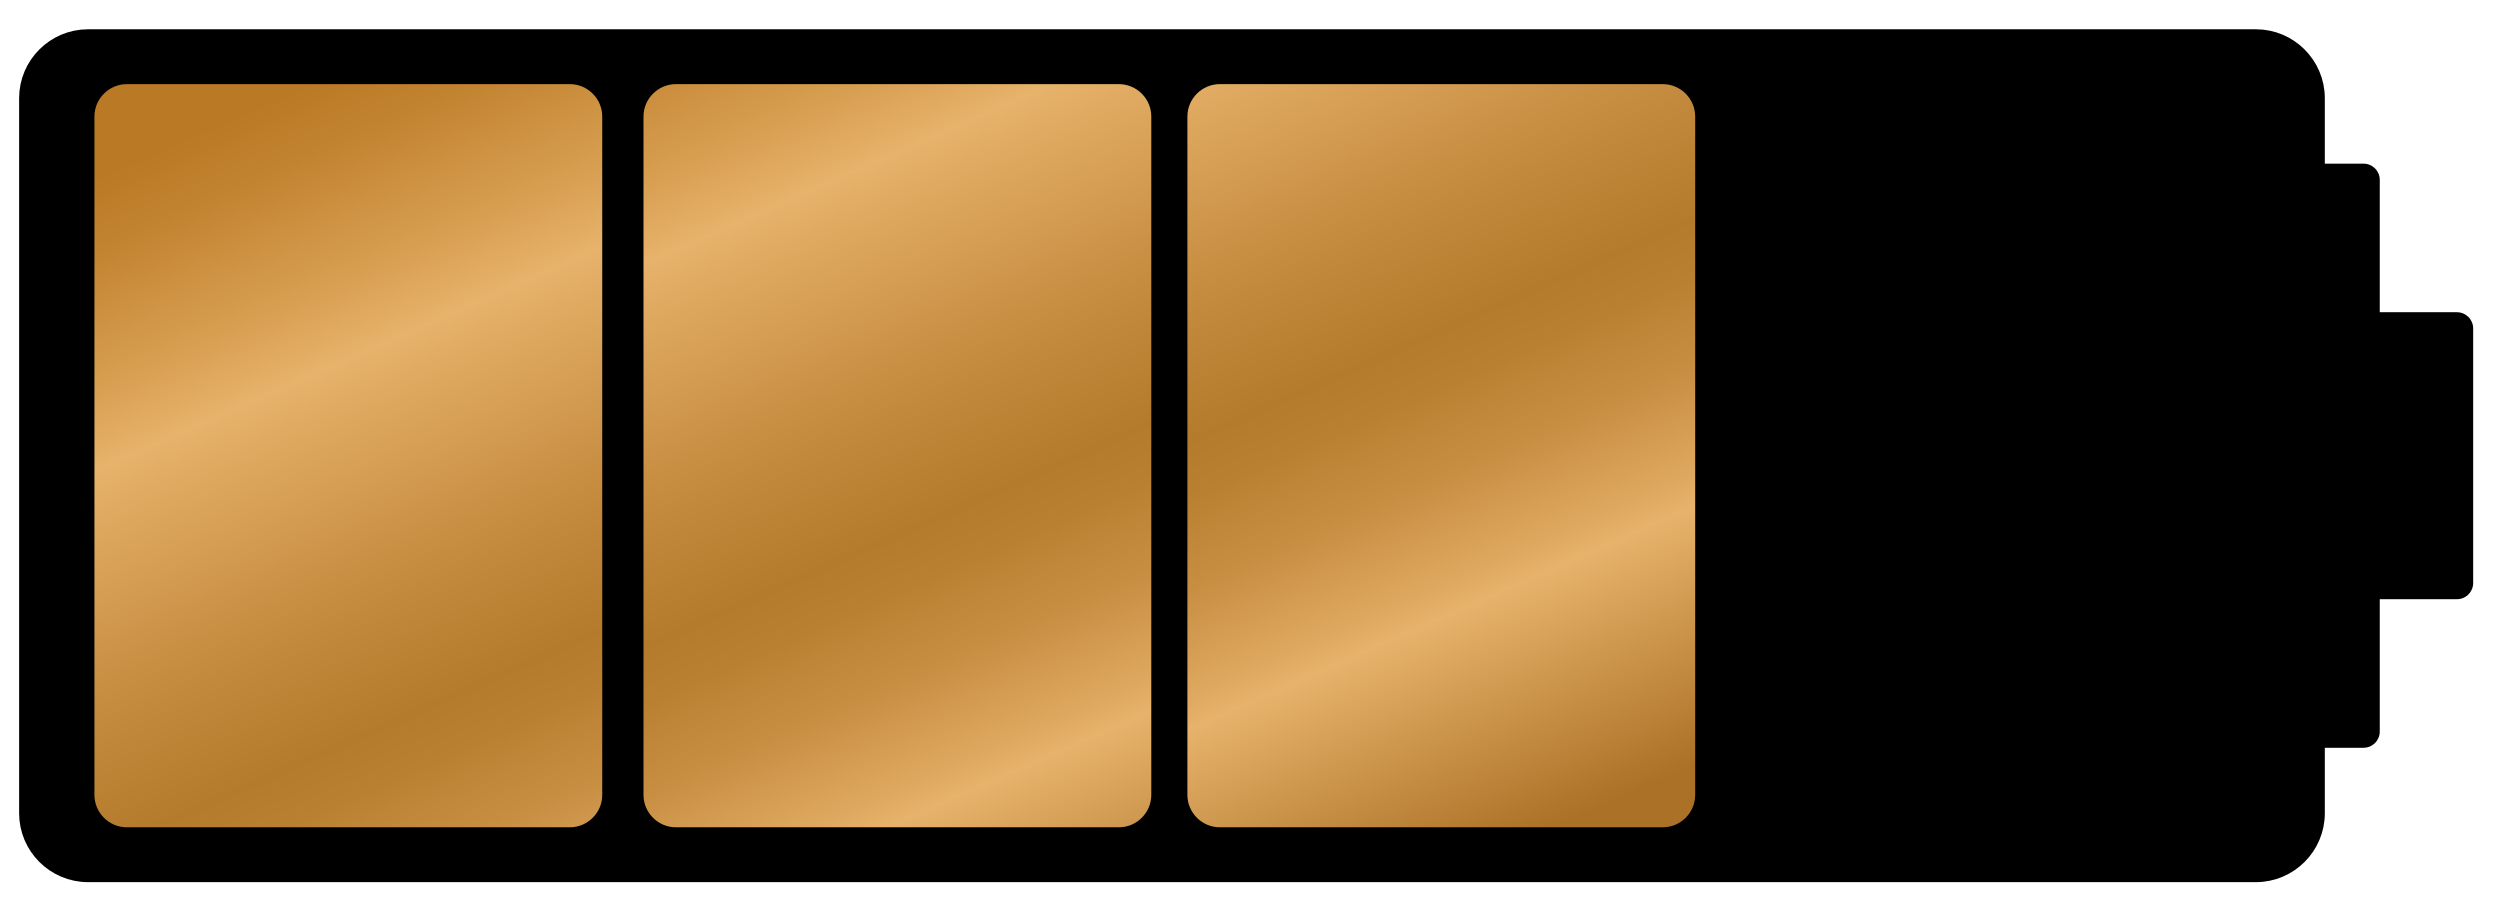
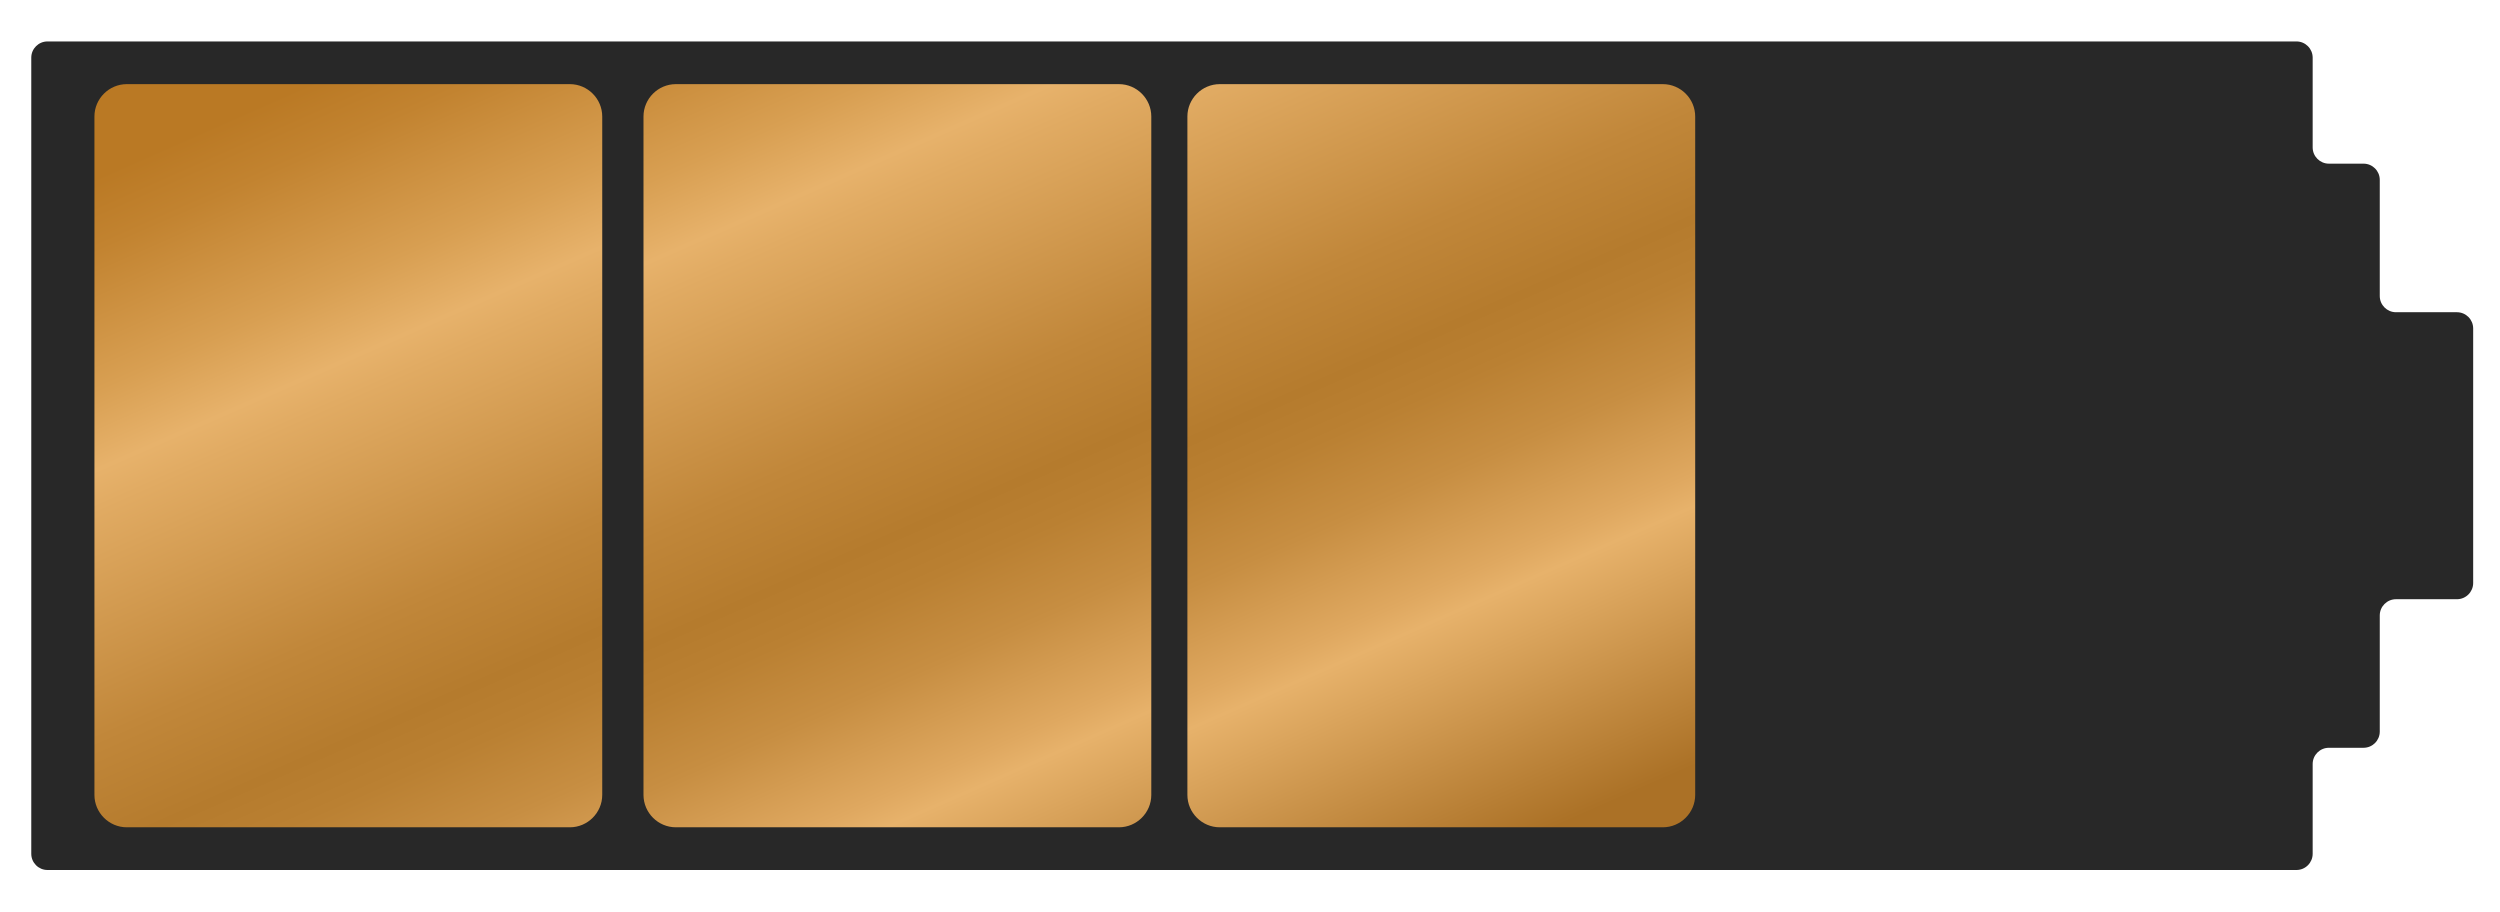
<svg xmlns="http://www.w3.org/2000/svg" version="1.1" id="Layer_1" x="0px" y="0px" width="437.5px" height="159.5px" viewBox="0 0 437.5 159.5" enable-background="new 0 0 437.5 159.5" xml:space="preserve">
  <g>
-     <path d="M404.717,142.328c0,5.457-4.465,9.921-9.921,9.921H15.394c-5.457,0-9.921-4.464-9.921-9.921V17.172   c0-5.457,4.464-9.921,9.921-9.921h379.402c5.456,0,9.921,4.464,9.921,9.921V142.328z" />
-     <path fill="none" stroke="#000000" stroke-width="4.252" stroke-miterlimit="10" d="M404.717,142.328   c0,5.457-4.465,9.921-9.921,9.921H15.394c-5.457,0-9.921-4.464-9.921-9.921V17.172c0-5.457,4.464-9.921,9.921-9.921h379.402   c5.456,0,9.921,4.464,9.921,9.921V142.328z" />
-   </g>
-   <g>
-     <path d="M416.459,128.026c0,1.559-1.275,2.834-2.835,2.834h-7.454c-1.56,0-2.835-1.275-2.835-2.834V31.474   c0-1.559,1.275-2.834,2.835-2.834h7.454c1.56,0,2.835,1.275,2.835,2.834V128.026z" />
-   </g>
-   <g>
-     <path d="M432.805,102.026c0,1.559-1.275,2.834-2.835,2.834h-15.513c-1.56,0-2.835-1.275-2.835-2.834V57.474   c0-1.559,1.275-2.834,2.835-2.834h15.513c1.56,0,2.835,1.275,2.835,2.834V102.026z" />
+     <g>
+       <path fill="#282828" d="M416.459,31.474c0-1.559-1.275-2.834-2.835-2.834h-6.072c-1.56,0-2.835-1.275-2.835-2.834v-15.72    c0-1.559-1.275-2.834-2.835-2.834H8.307c-1.559,0-2.834,1.275-2.834,2.834v139.33c0,1.559,1.275,2.834,2.834,2.834h393.575    c1.56,0,2.835-1.275,2.835-2.834v-15.72c0-1.559,1.275-2.834,2.835-2.834h6.072c1.56,0,2.835-1.275,2.835-2.834v-20.331    c0-1.559,1.275-2.834,2.835-2.834h10.676c1.56,0,2.835-1.275,2.835-2.834V57.474c0-1.559-1.275-2.834-2.835-2.834h-10.676    c-1.56,0-2.835-1.275-2.835-2.834V31.474z" />
+     </g>
  </g>
  <g>
    <linearGradient id="SVGID_1_" gradientUnits="userSpaceOnUse" x1="35.287" y1="21.546" x2="114.792" y2="201.808">
      <stop offset="0.006" style="stop-color:#BA7924" />
      <stop offset="0.064" style="stop-color:#C28330" />
      <stop offset="0.179" style="stop-color:#D89F52" />
      <stop offset="0.244" style="stop-color:#E7B26B" />
      <stop offset="0.275" style="stop-color:#E1AB63" />
      <stop offset="0.463" style="stop-color:#C1873A" />
      <stop offset="0.555" style="stop-color:#B57B2D" />
      <stop offset="0.602" style="stop-color:#BA8032" />
      <stop offset="0.674" style="stop-color:#C78E42" />
      <stop offset="0.763" style="stop-color:#DFA860" />
      <stop offset="0.789" style="stop-color:#E7B26B" />
      <stop offset="1" style="stop-color:#AB7126" />
    </linearGradient>
    <path fill="url(#SVGID_1_)" d="M105.391,139.108c0,3.118-2.551,5.669-5.669,5.669H22.194c-3.118,0-5.669-2.551-5.669-5.669V20.392   c0-3.118,2.551-5.669,5.669-5.669h77.528c3.118,0,5.669,2.551,5.669,5.669V139.108z" />
  </g>
  <g>
    <linearGradient id="SVGID_2_" gradientUnits="userSpaceOnUse" x1="118.014" y1="-8.74" x2="197.52" y2="171.524">
      <stop offset="0.006" style="stop-color:#BA7924" />
      <stop offset="0.064" style="stop-color:#C28330" />
      <stop offset="0.179" style="stop-color:#D89F52" />
      <stop offset="0.244" style="stop-color:#E7B26B" />
      <stop offset="0.275" style="stop-color:#E1AB63" />
      <stop offset="0.463" style="stop-color:#C1873A" />
      <stop offset="0.555" style="stop-color:#B57B2D" />
      <stop offset="0.602" style="stop-color:#BA8032" />
      <stop offset="0.674" style="stop-color:#C78E42" />
      <stop offset="0.763" style="stop-color:#DFA860" />
      <stop offset="0.789" style="stop-color:#E7B26B" />
      <stop offset="1" style="stop-color:#AB7126" />
    </linearGradient>
    <path fill="url(#SVGID_2_)" d="M201.476,139.108c0,3.118-2.551,5.669-5.669,5.669h-77.527c-3.118,0-5.669-2.551-5.669-5.669V20.392   c0-3.118,2.551-5.669,5.669-5.669h77.527c3.118,0,5.669,2.551,5.669,5.669V139.108z" />
  </g>
  <g>
    <linearGradient id="SVGID_3_" gradientUnits="userSpaceOnUse" x1="199.965" y1="-38.743" x2="279.471" y2="141.521">
      <stop offset="0.006" style="stop-color:#BA7924" />
      <stop offset="0.064" style="stop-color:#C28330" />
      <stop offset="0.179" style="stop-color:#D89F52" />
      <stop offset="0.244" style="stop-color:#E7B26B" />
      <stop offset="0.275" style="stop-color:#E1AB63" />
      <stop offset="0.463" style="stop-color:#C1873A" />
      <stop offset="0.555" style="stop-color:#B57B2D" />
      <stop offset="0.602" style="stop-color:#BA8032" />
      <stop offset="0.674" style="stop-color:#C78E42" />
      <stop offset="0.763" style="stop-color:#DFA860" />
      <stop offset="0.789" style="stop-color:#E7B26B" />
      <stop offset="1" style="stop-color:#AB7126" />
    </linearGradient>
    <path fill="url(#SVGID_3_)" d="M296.659,139.108c0,3.118-2.551,5.669-5.669,5.669h-77.527c-3.118,0-5.669-2.551-5.669-5.669V20.392   c0-3.118,2.551-5.669,5.669-5.669h77.527c3.118,0,5.669,2.551,5.669,5.669V139.108z" />
  </g>
</svg>
